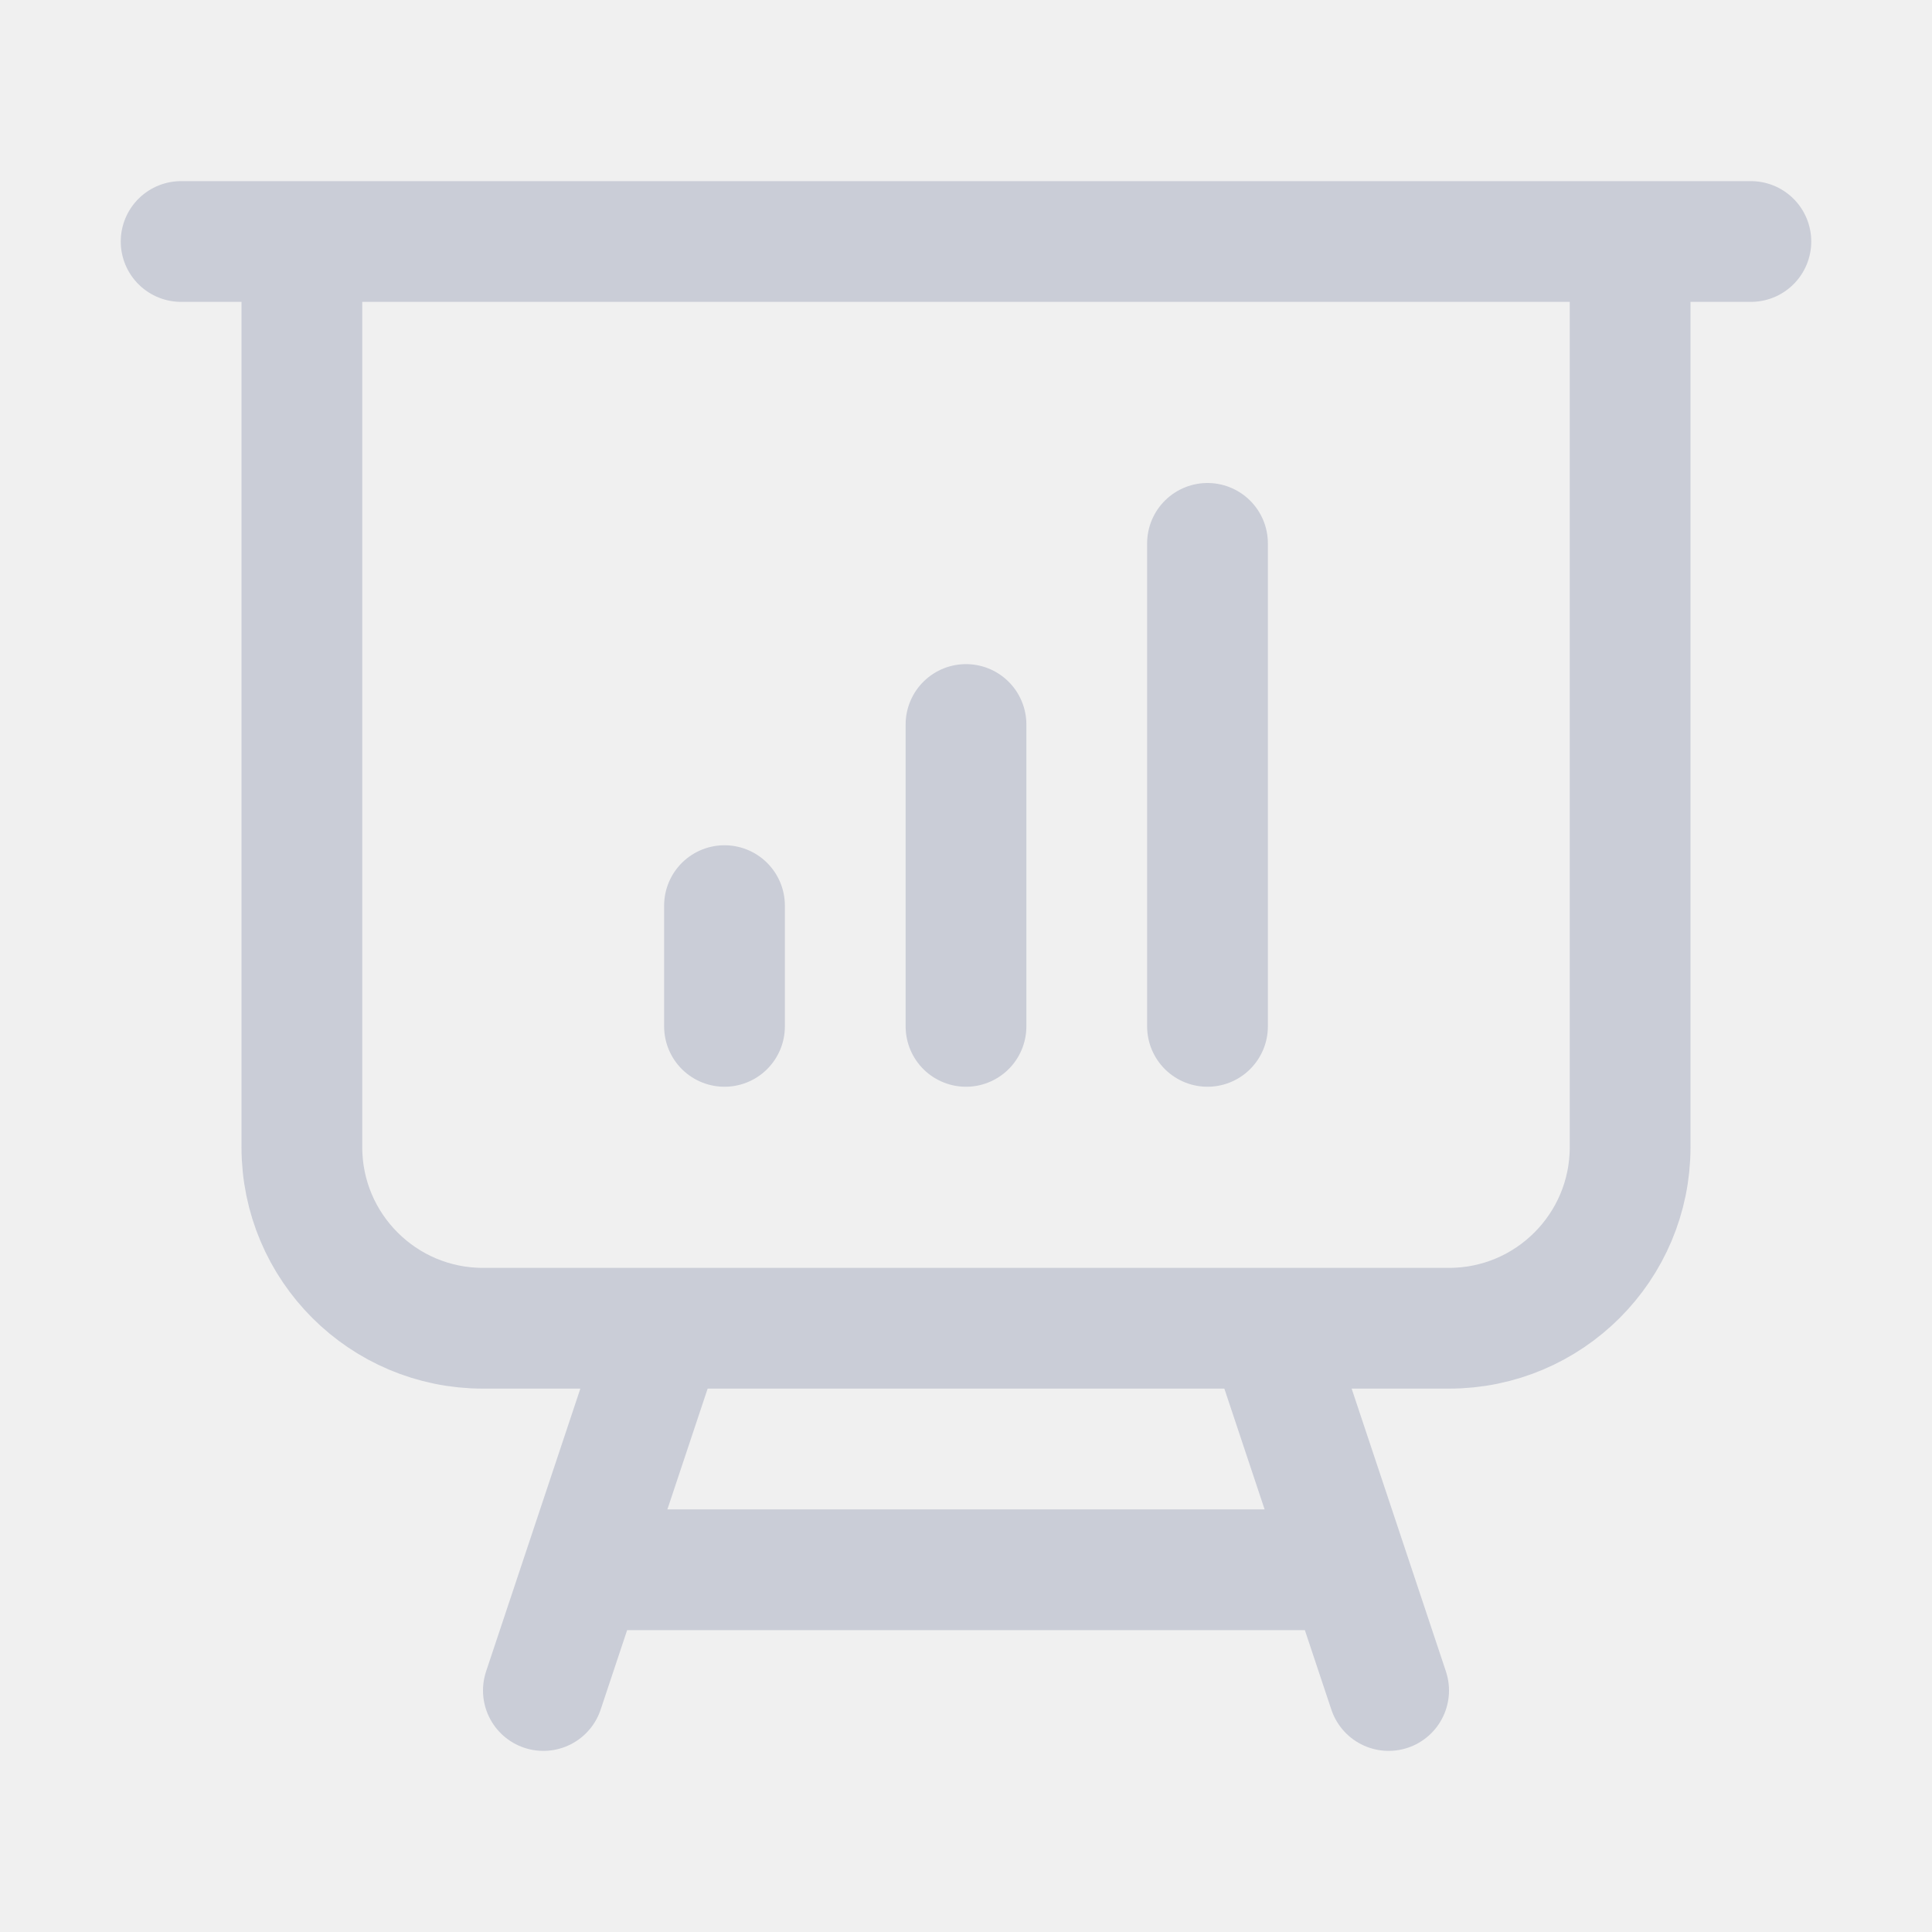
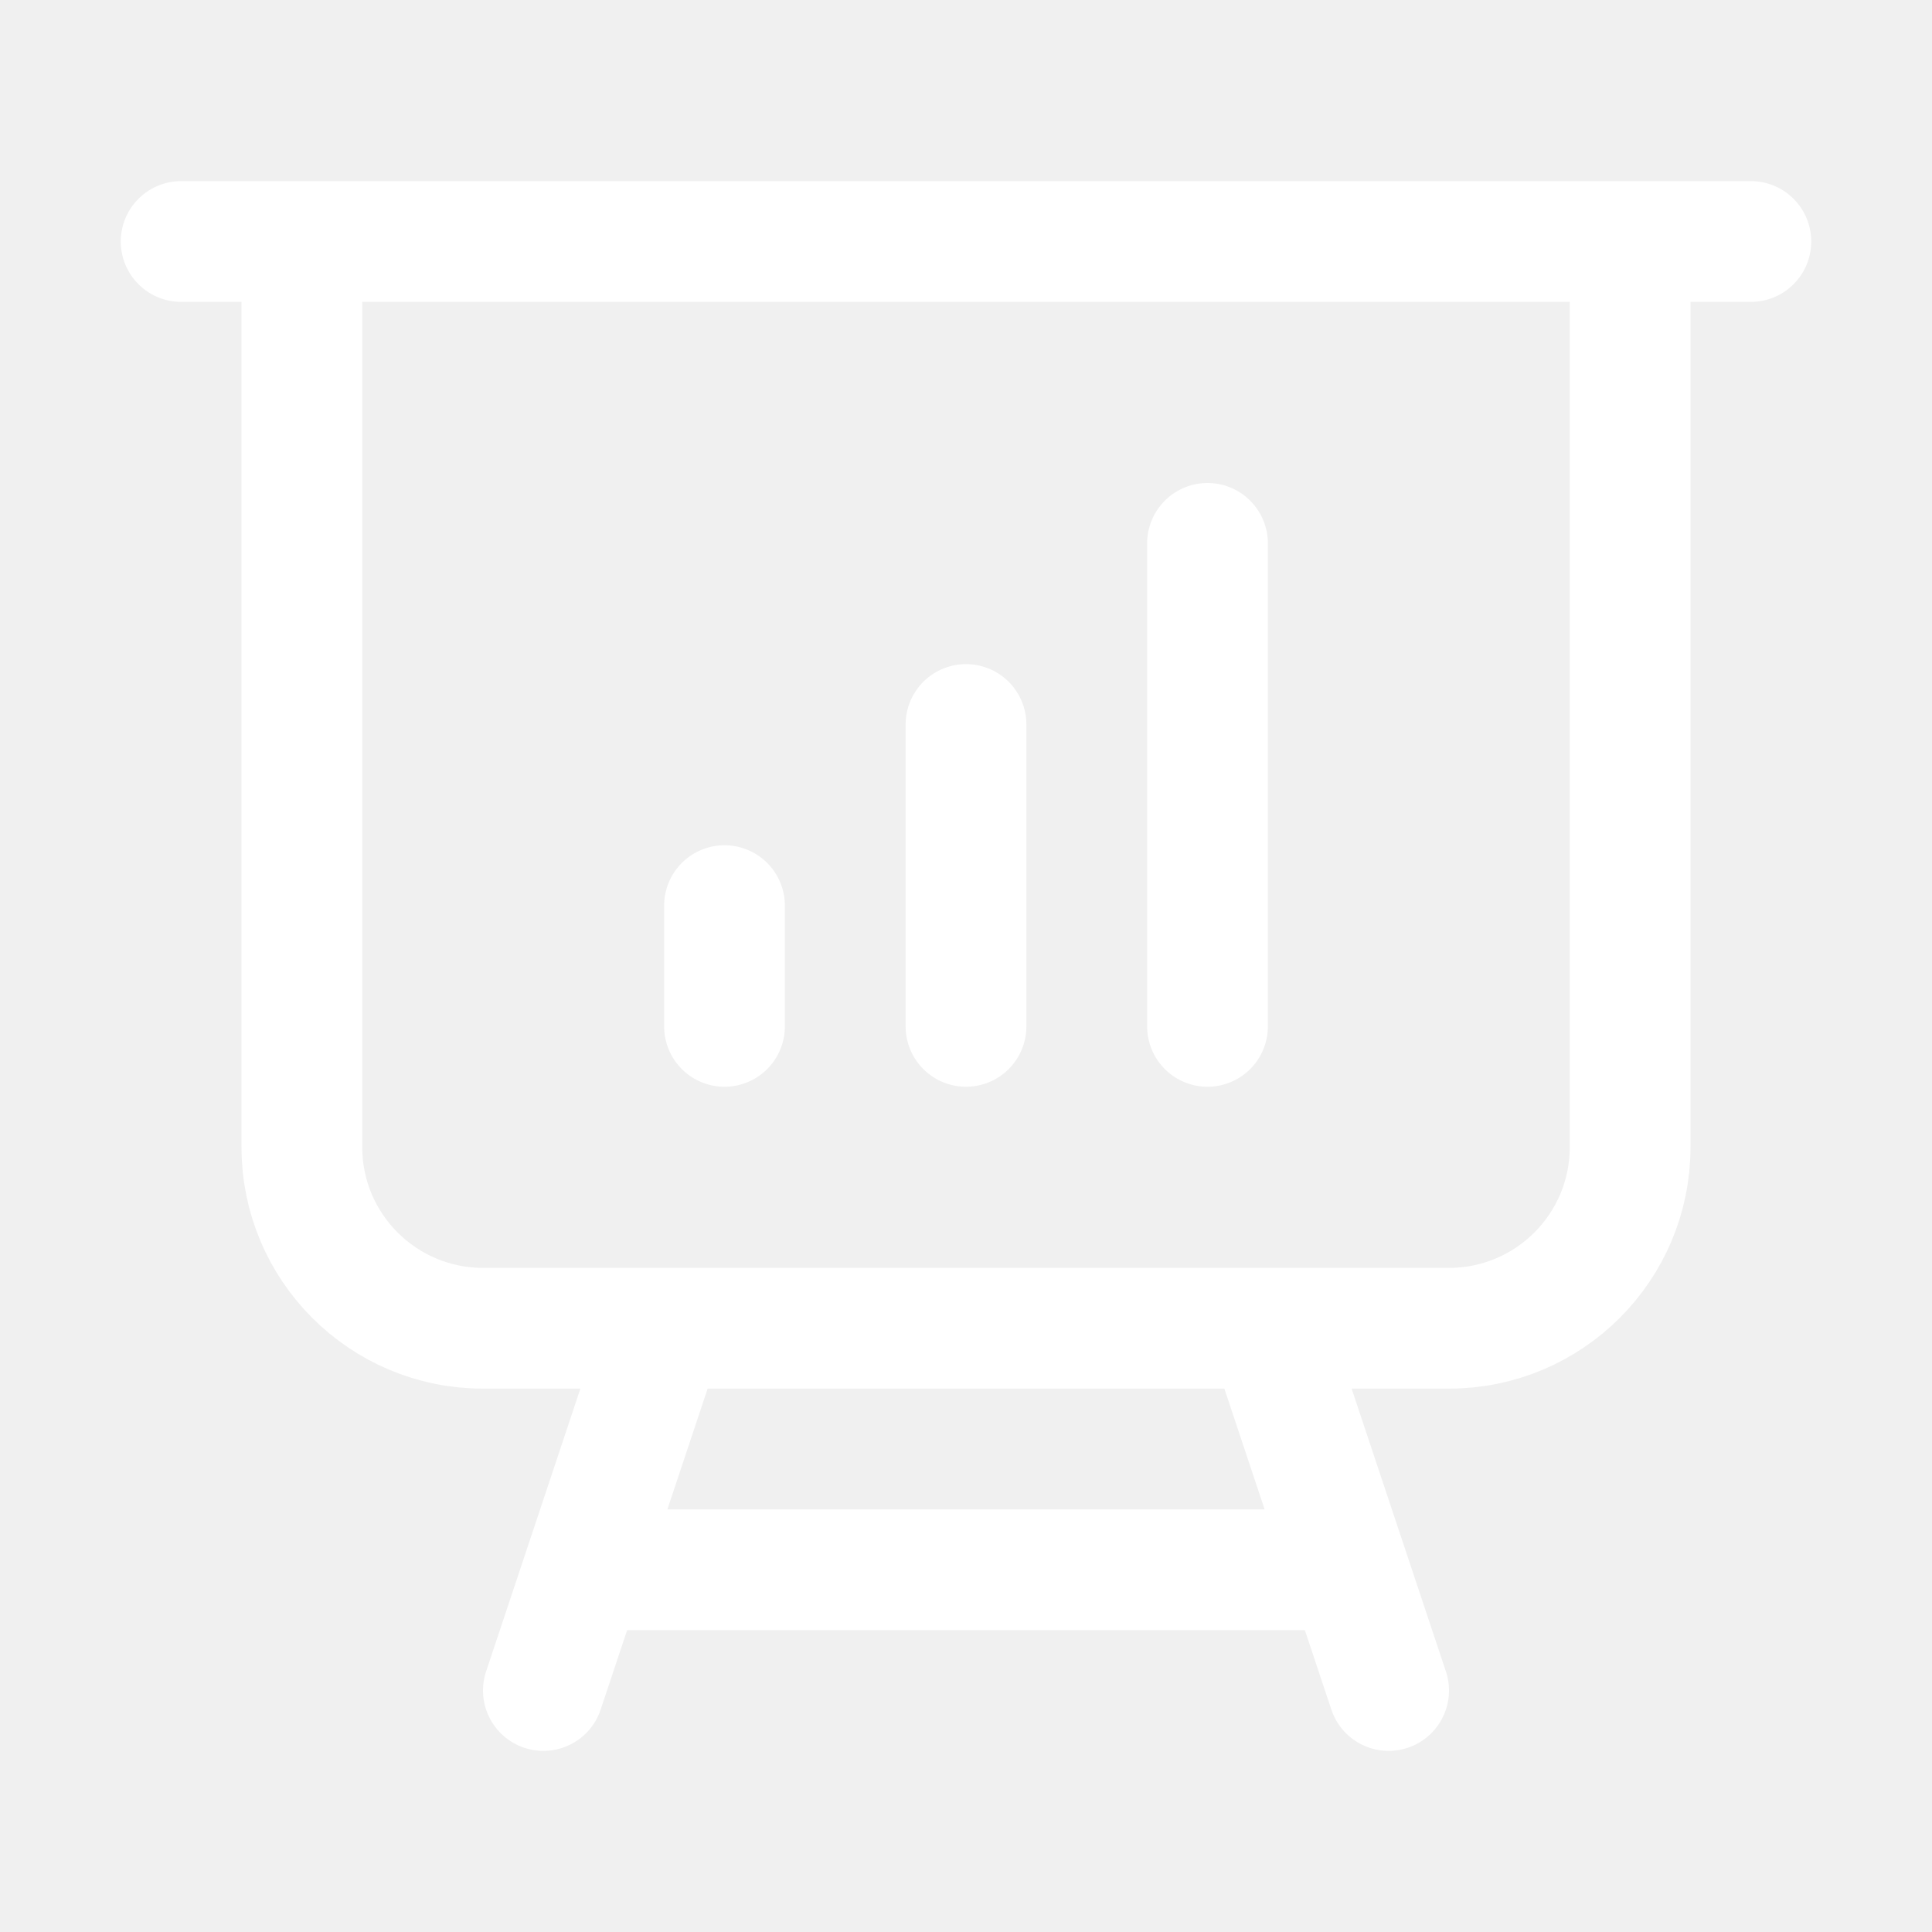
- <svg xmlns="http://www.w3.org/2000/svg" fill="none" viewBox="0 0 24 24" stroke-width="1.5" stroke="#cacdd7" class="w-6 h-6">
+ <svg xmlns="http://www.w3.org/2000/svg" fill="none" viewBox="0 0 24 24" stroke-width="1.5" stroke="white" class="w-6 h-6">
  <path stroke-linecap="round" stroke-linejoin="round" d="M3.75 3v11.25A2.25 2.25 0 006 16.5h2.25M3.75 3h-1.5m1.5 0h16.5m0 0h1.5m-1.5 0v11.25A2.25 2.25 0 0118 16.5h-2.25m-7.5 0h7.5m-7.5 0l-1 3m8.5-3l1 3m0 0l.5 1.5m-.5-1.5h-9.5m0 0l-.5 1.5M9 11.25v1.5M12 9v3.75m3-6v6" />
</svg>
